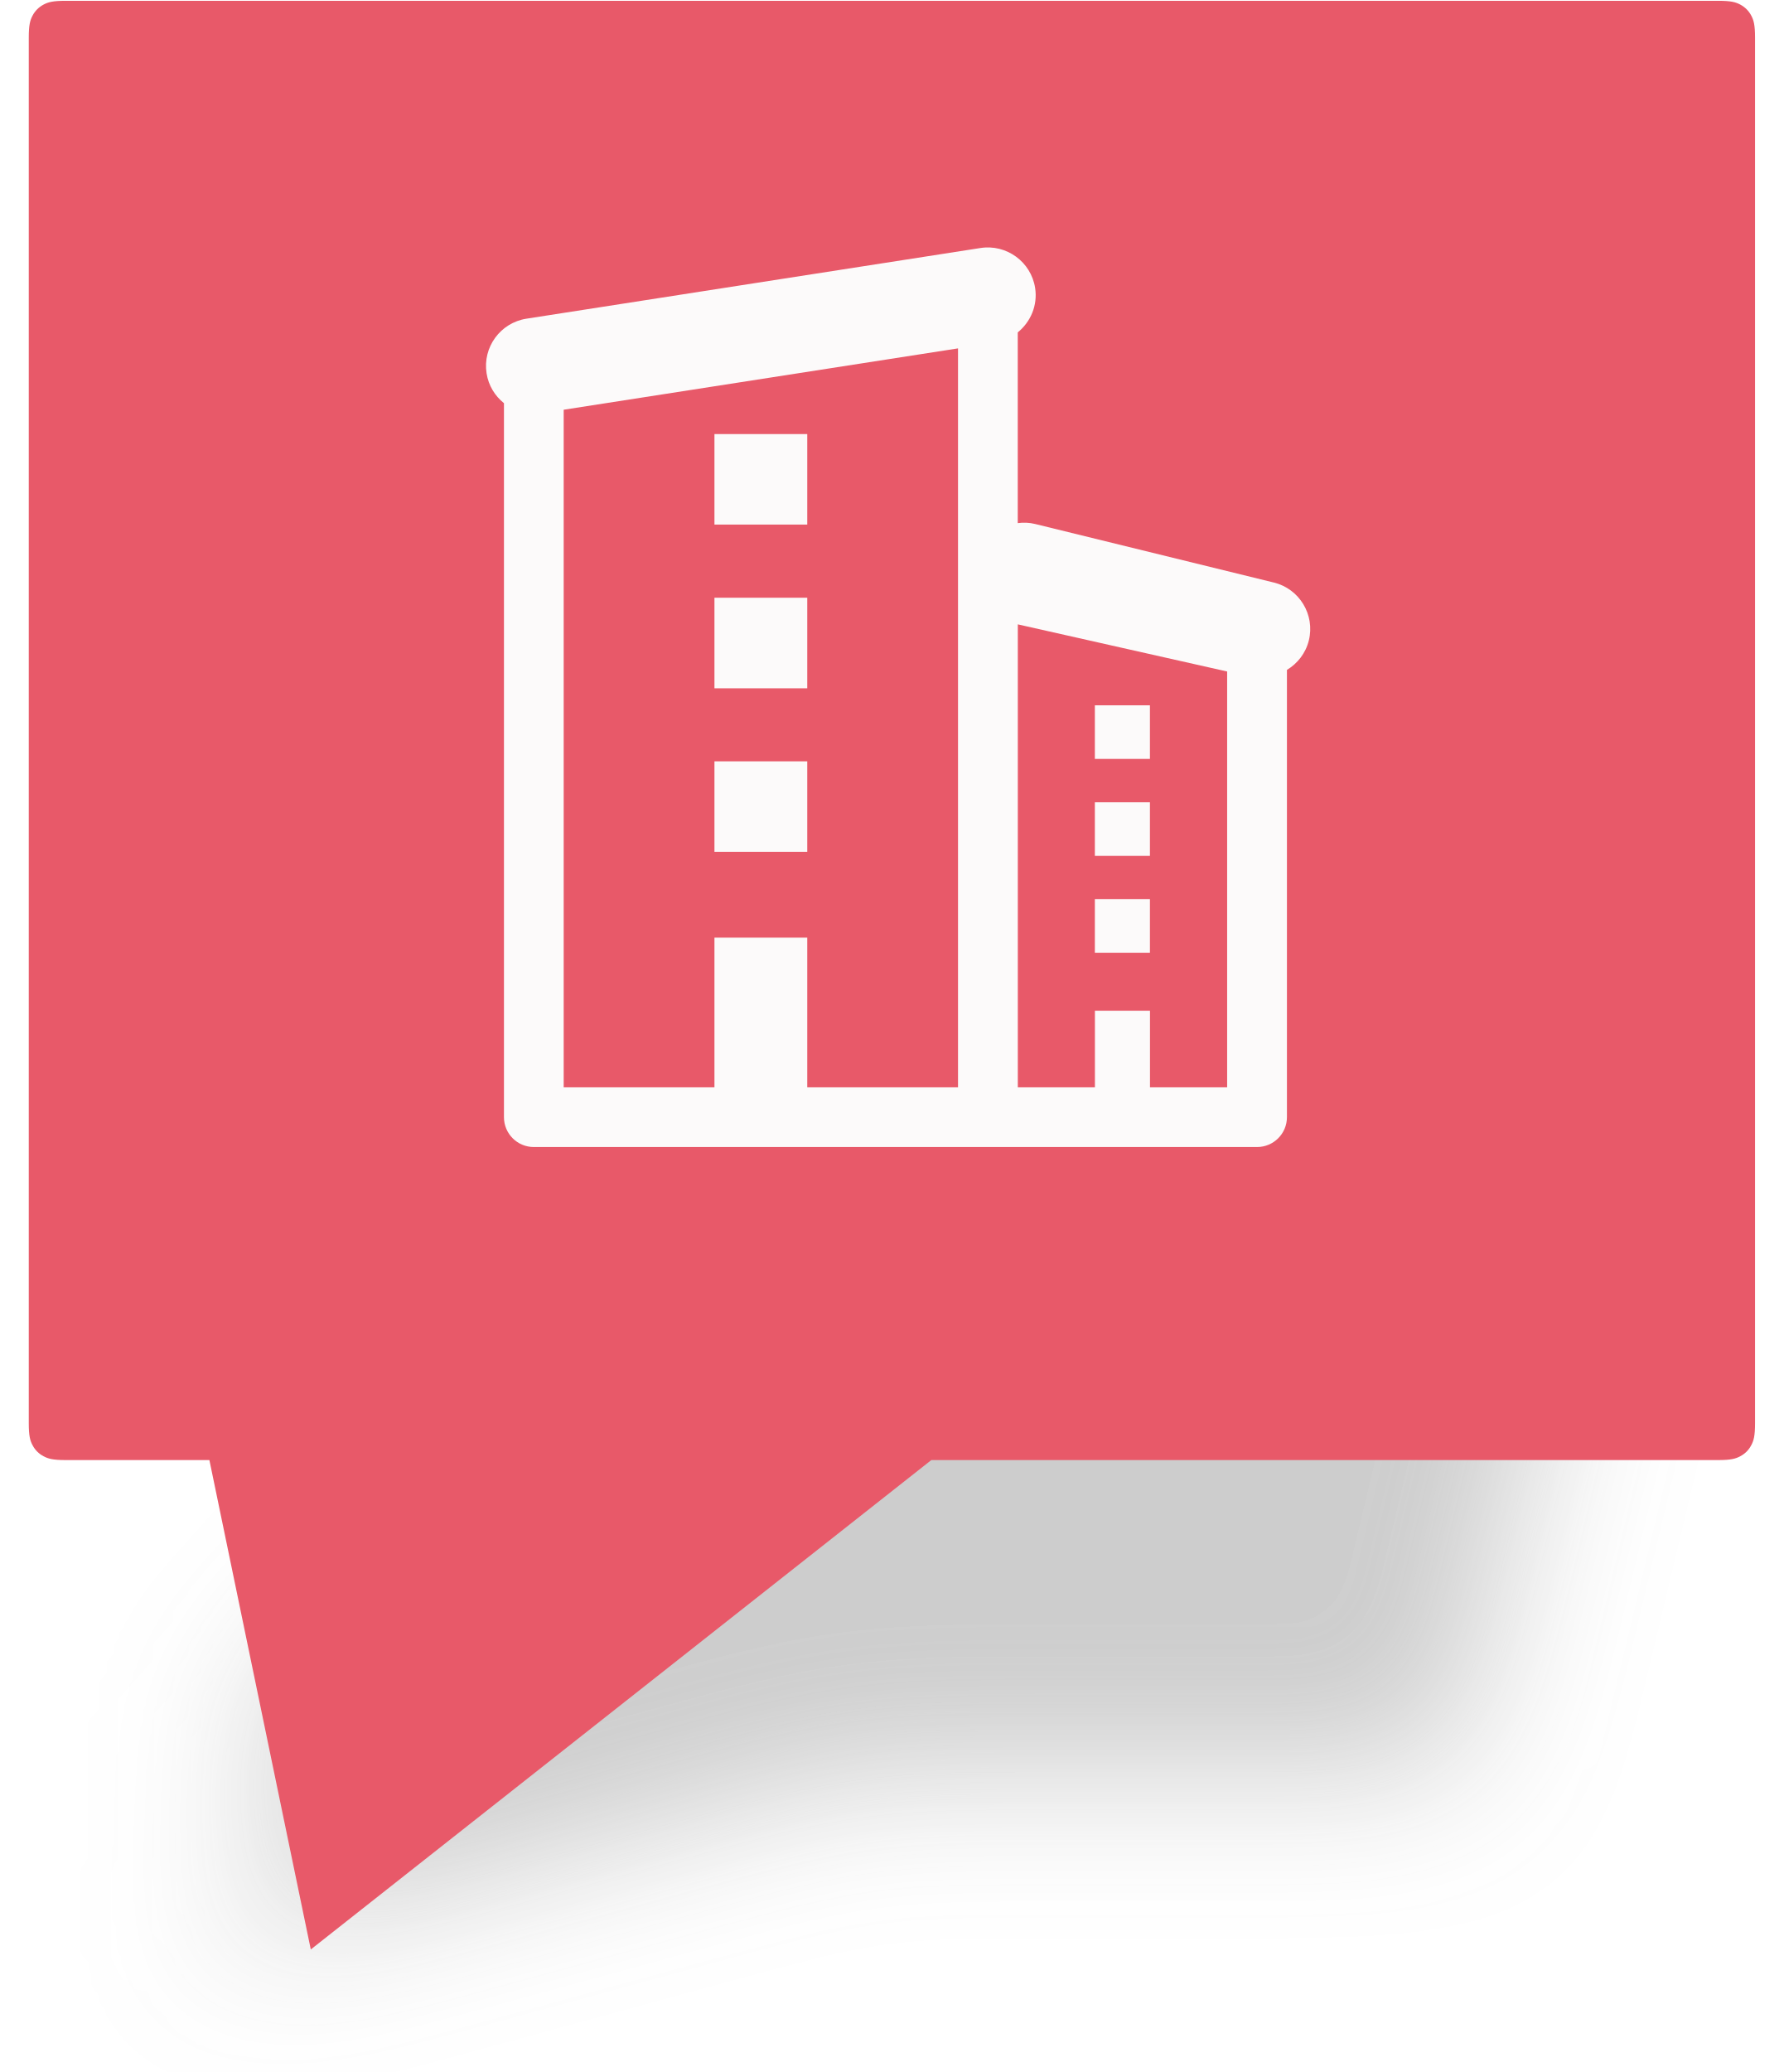
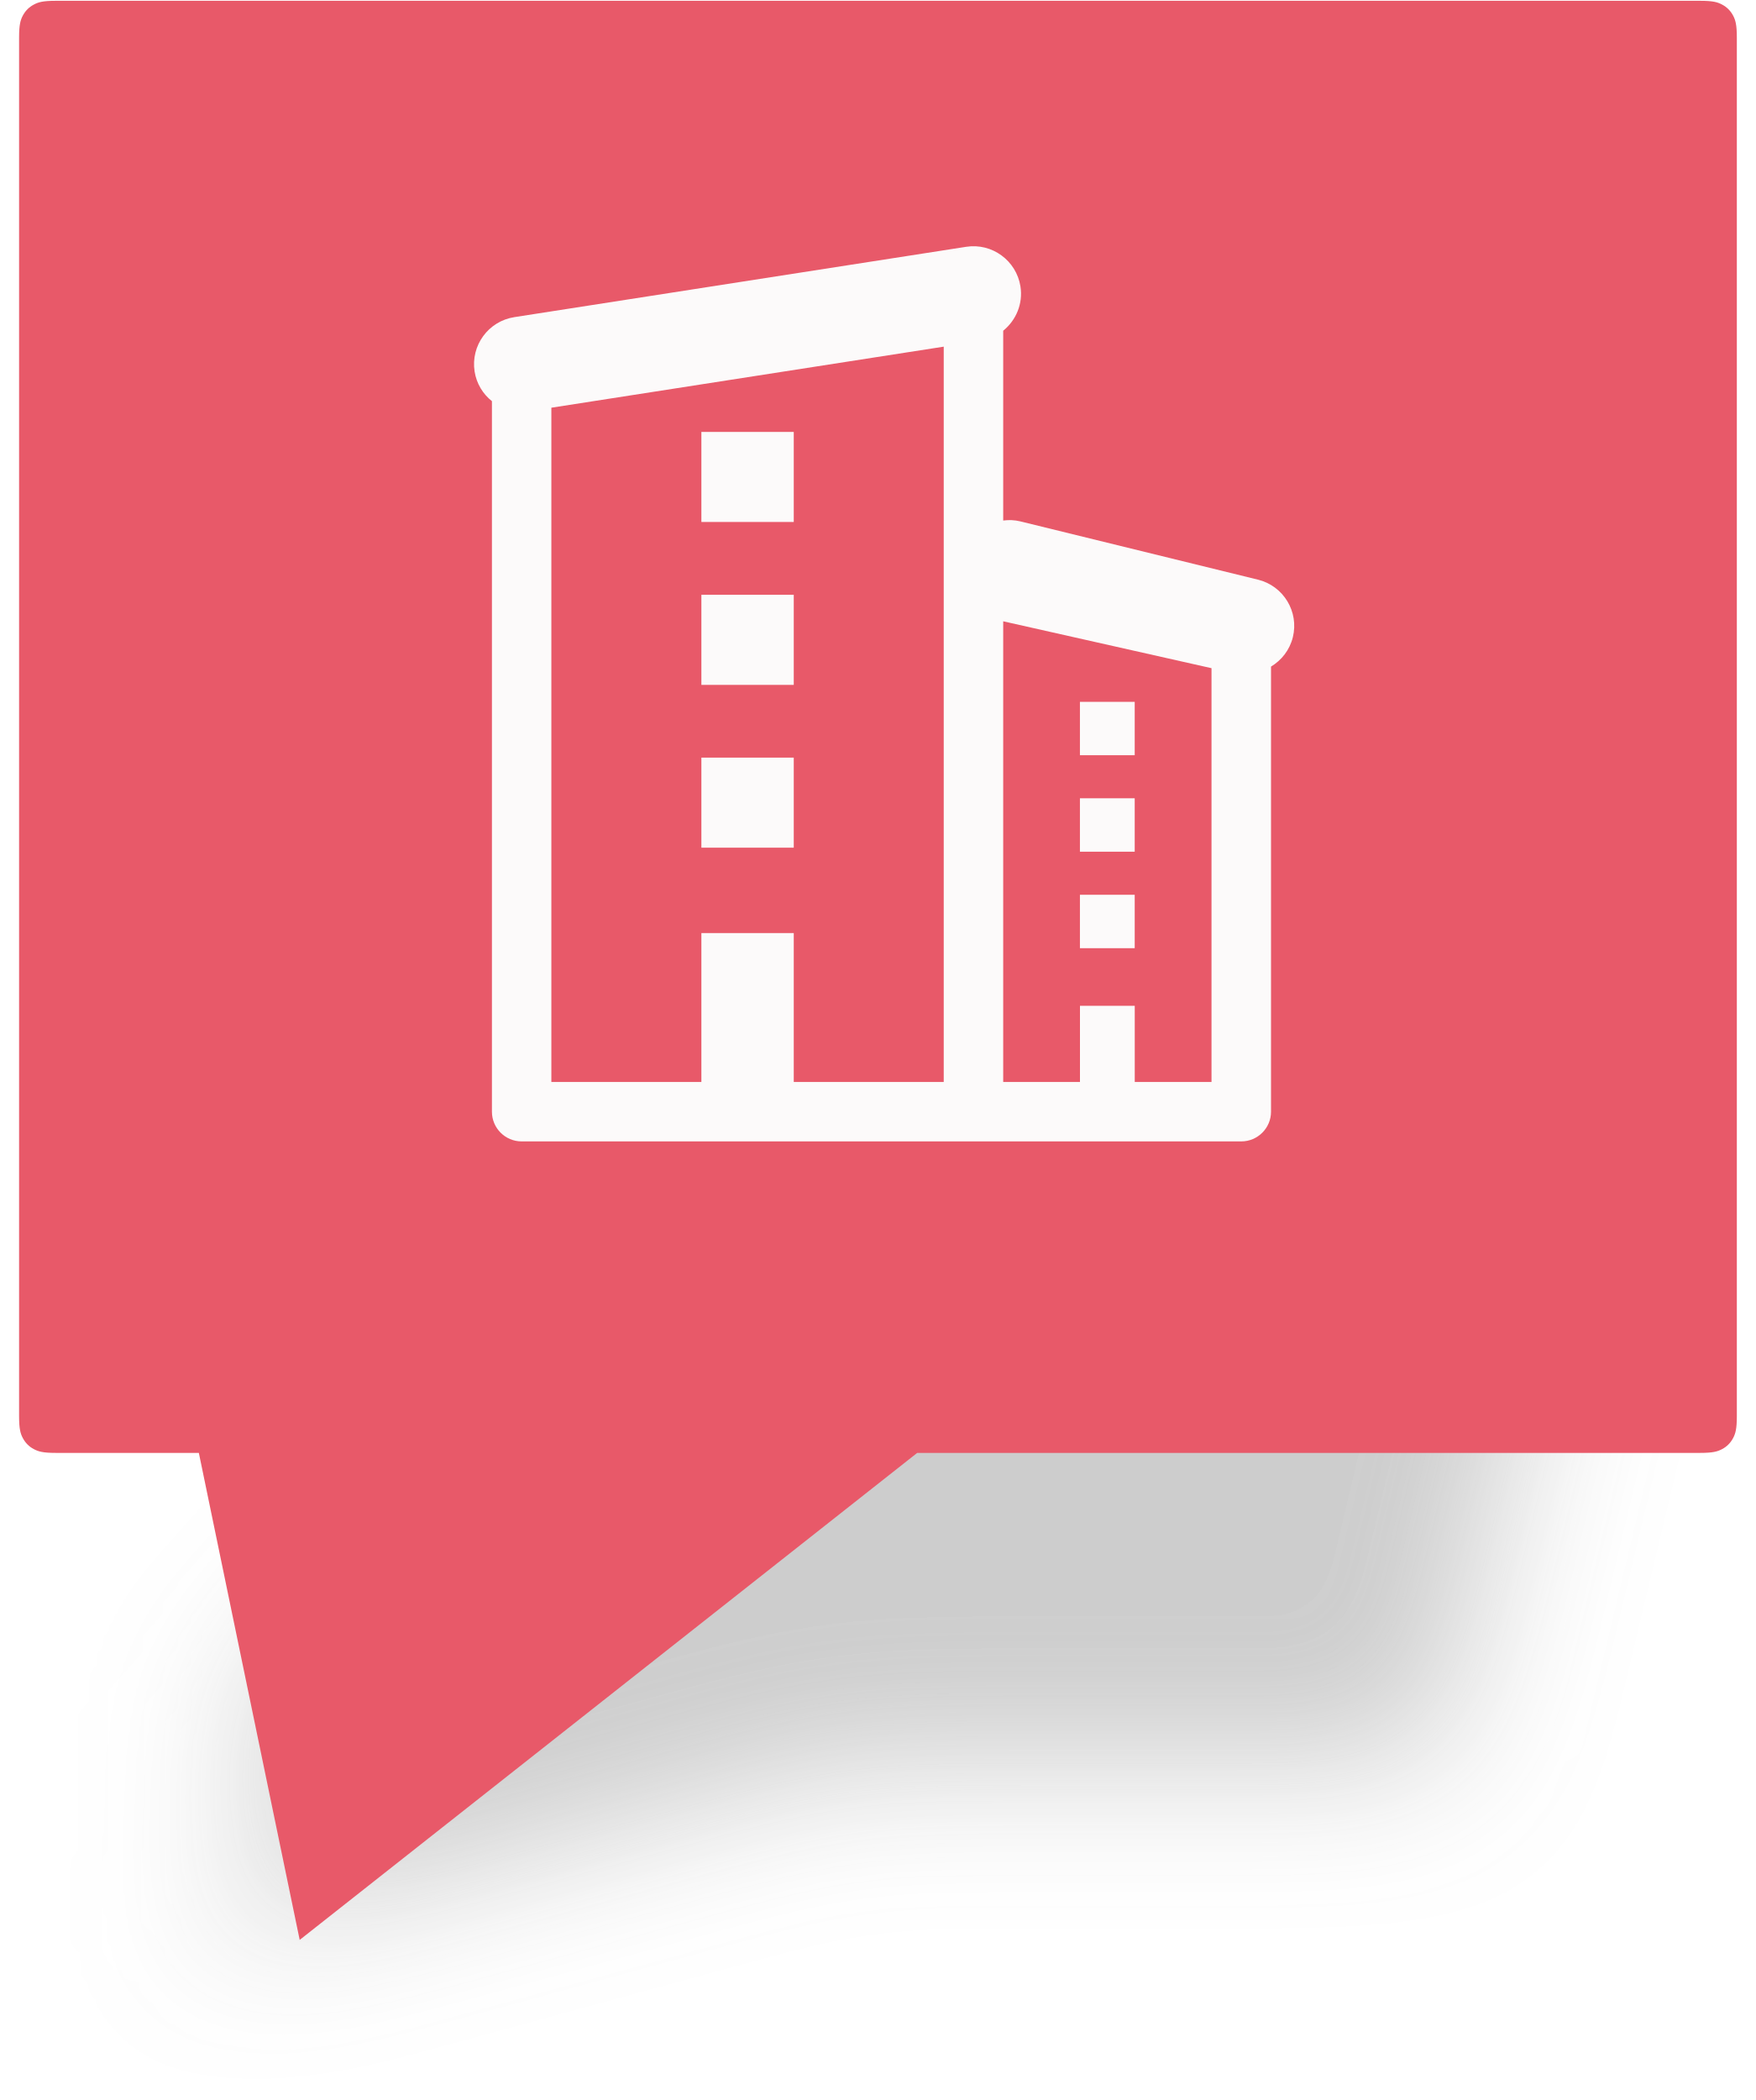
- <svg xmlns="http://www.w3.org/2000/svg" width="31px" height="36px" viewBox="0 0 31 36" version="1.1">
+ <svg xmlns="http://www.w3.org/2000/svg" width="46px" height="55px" viewBox="0 0 46 55" version="1.1">
  <defs>
    <filter x="-16.6%" y="-31.5%" width="133.2%" height="163.1%" filterUnits="objectBoundingBox" id="filter-1">
-       <feGaussianBlur stdDeviation="1.32" in="SourceGraphic" />
+       <feGaussianBlur stdDeviation="1.98" in="SourceGraphic" />
    </filter>
  </defs>
  <g id="Birthhood---Mobile" stroke="none" stroke-width="1" fill="none" fill-rule="evenodd">
    <g id="gm_marker_spital_selected" transform="translate(0.5, 0)">
-       <path d="M11.962,21.312 L26.621,21.312 C26.735,21.312 26.775,21.321 26.816,21.337 C26.857,21.353 26.888,21.377 26.909,21.407 C26.929,21.438 26.939,21.468 26.935,21.551 L24.786,30.529 C24.751,30.612 24.722,30.642 24.678,30.673 C24.634,30.703 24.578,30.727 24.513,30.743 C24.447,30.759 24.385,30.768 24.226,30.768 L14.43,30.768 L3.064,33.871 L5.443,30.768 L3.653,30.768 C3.493,30.768 3.445,30.759 3.404,30.743 C3.363,30.727 3.343,30.703 3.344,30.673 C3.346,30.642 3.362,30.612 3.451,30.529 L11.466,21.551 C11.525,21.468 11.558,21.438 11.602,21.407 C11.646,21.377 11.695,21.353 11.748,21.337 C11.801,21.321 11.849,21.312 11.962,21.312 Z" id="shadow" fill="#5A5A5A" opacity="0.305" filter="url(#filter-1)" />
-       <path d="M0.641,0.014 L29.359,0.014 C29.582,0.014 29.663,0.037 29.744,0.08 C29.826,0.124 29.89,0.188 29.933,0.269 C29.977,0.351 30,0.432 30,0.655 L30,24.727 C30,24.95 29.977,25.031 29.933,25.112 C29.89,25.194 29.826,25.258 29.744,25.301 C29.663,25.345 29.582,25.368 29.359,25.368 L15.685,25.368 L4.901,33.871 L3.139,25.368 L0.641,25.368 C0.418,25.368 0.337,25.345 0.256,25.301 C0.174,25.258 0.11,25.194 0.067,25.112 C0.023,25.031 2.67456614e-15,24.95 2.64727125e-15,24.727 L1.72640051e-17,0.655 C-1.00308841e-17,0.432 0.023,0.351 0.067,0.269 C0.11,0.188 0.174,0.124 0.256,0.08 C0.337,0.037 0.418,0.014 0.641,0.014 Z" id="bubble" fill="#E85969" />
-       <path d="M21.636,10.121 L17.489,9.104 C17.387,9.079 17.285,9.076 17.187,9.089 L17.187,5.775 C17.41,5.594 17.536,5.306 17.489,5.003 C17.418,4.549 16.992,4.239 16.54,4.309 L8.649,5.537 C8.195,5.608 7.885,6.033 7.956,6.486 C7.989,6.7 8.102,6.88 8.258,7.005 L8.258,19.41 C8.258,19.697 8.49,19.929 8.777,19.929 L21.346,19.929 C21.632,19.929 21.865,19.697 21.865,19.41 L21.865,11.639 C22.048,11.529 22.191,11.35 22.246,11.126 C22.355,10.68 22.082,10.23 21.637,10.121 L21.636,10.121 Z M9.296,7.119 L16.149,6.053 L16.149,18.892 L13.529,18.892 L13.529,16.291 L11.916,16.291 L11.916,18.892 L9.296,18.892 L9.296,7.119 Z M20.825,18.892 L19.485,18.892 L19.485,17.562 L18.528,17.562 L18.528,18.892 L17.188,18.892 L17.188,10.848 L20.826,11.667 L20.826,18.892 L20.825,18.892 Z M11.916,7.542 L13.529,7.542 L13.529,9.114 L11.916,9.114 L11.916,7.542 Z M11.916,10.385 L13.529,10.385 L13.529,11.959 L11.916,11.959 L11.916,10.385 Z M11.916,13.228 L13.529,13.228 L13.529,14.801 L11.916,14.801 L11.916,13.228 Z M18.527,12.254 L19.484,12.254 L19.484,13.186 L18.527,13.186 L18.527,12.254 Z M18.527,13.939 L19.484,13.939 L19.484,14.87 L18.527,14.87 L18.527,13.939 Z M18.527,15.623 L19.484,15.623 L19.484,16.555 L18.527,16.555 L18.527,15.623 Z" id="spital" fill="#FCFAFA" fill-rule="nonzero" />
+       <path d="M17.944,31.968 L39.931,31.968 C40.102,31.968 40.163,31.981 40.224,32.005 C40.285,32.03 40.332,32.066 40.363,32.111 C40.394,32.157 40.409,32.202 40.402,32.327 L37.179,45.793 C37.127,45.918 37.083,45.963 37.017,46.009 C36.951,46.055 36.867,46.09 36.769,46.115 C36.671,46.139 36.578,46.152 36.339,46.152 L21.645,46.152 L4.596,50.807 L8.164,46.152 L5.479,46.152 C5.24,46.152 5.167,46.139 5.106,46.115 C5.044,46.09 5.014,46.055 5.017,46.009 C5.019,45.963 5.043,45.918 5.176,45.793 L17.198,32.327 C17.287,32.202 17.337,32.157 17.403,32.111 C17.469,32.066 17.543,32.03 17.622,32.005 C17.702,31.981 17.773,31.968 17.944,31.968 Z" id="shadow" fill="#5A5A5A" opacity="0.305" filter="url(#filter-1)" />
+       <path d="M0.961,0.021 L44.039,0.021 C44.373,0.021 44.494,0.055 44.616,0.121 C44.739,0.186 44.834,0.282 44.9,0.404 C44.965,0.526 45,0.648 45,0.982 L45,37.091 C45,37.425 44.965,37.546 44.9,37.668 C44.834,37.791 44.739,37.887 44.616,37.952 C44.494,38.017 44.373,38.052 44.039,38.052 L23.528,38.052 L7.351,50.807 L4.709,38.052 L0.961,38.052 C0.627,38.052 0.506,38.017 0.384,37.952 C0.261,37.887 0.166,37.791 0.1,37.668 C0.035,37.546 4.45593842e-15,37.425 4.41499609e-15,37.091 L-8.51262948e-17,0.982 C-1.26068629e-16,0.648 0.035,0.526 0.1,0.404 C0.166,0.282 0.261,0.186 0.384,0.121 C0.506,0.055 0.627,0.021 0.961,0.021 Z" id="bubble" fill="#E85969" />
+       <path d="M32.453,15.181 L26.233,13.656 C26.08,13.618 25.928,13.614 25.781,13.633 L25.781,8.662 C26.115,8.391 26.304,7.959 26.233,7.504 C26.127,6.824 25.488,6.358 24.81,6.464 L12.974,8.306 C12.293,8.412 11.828,9.049 11.933,9.729 C11.983,10.05 12.153,10.32 12.387,10.507 L12.387,29.116 C12.387,29.545 12.735,29.894 13.166,29.894 L32.018,29.894 C32.448,29.894 32.797,29.545 32.797,29.116 L32.797,17.458 C33.072,17.293 33.286,17.025 33.369,16.688 C33.533,16.02 33.124,15.346 32.455,15.181 L32.453,15.181 Z M13.944,10.678 L24.223,9.079 L24.223,28.337 L20.294,28.337 L20.294,24.437 L17.874,24.437 L17.874,28.337 L13.944,28.337 L13.944,10.678 Z M31.238,28.337 L29.227,28.337 L29.227,26.343 L27.792,26.343 L27.792,28.337 L25.781,28.337 L25.781,16.272 L31.238,17.5 L31.238,28.337 L31.238,28.337 Z M17.874,11.313 L20.294,11.313 L20.294,13.671 L17.874,13.671 L17.874,11.313 Z M17.874,15.577 L20.294,15.577 L20.294,17.938 L17.874,17.938 L17.874,15.577 Z M17.874,19.843 L20.294,19.843 L20.294,22.201 L17.874,22.201 L17.874,19.843 Z M27.791,18.381 L29.226,18.381 L29.226,19.779 L27.791,19.779 L27.791,18.381 Z M27.791,20.908 L29.226,20.908 L29.226,22.306 L27.791,22.306 L27.791,20.908 Z M27.791,23.435 L29.226,23.435 L29.226,24.833 L27.791,24.833 L27.791,23.435 Z" id="spital" fill="#FCFAFA" fill-rule="nonzero" />
    </g>
  </g>
</svg>
